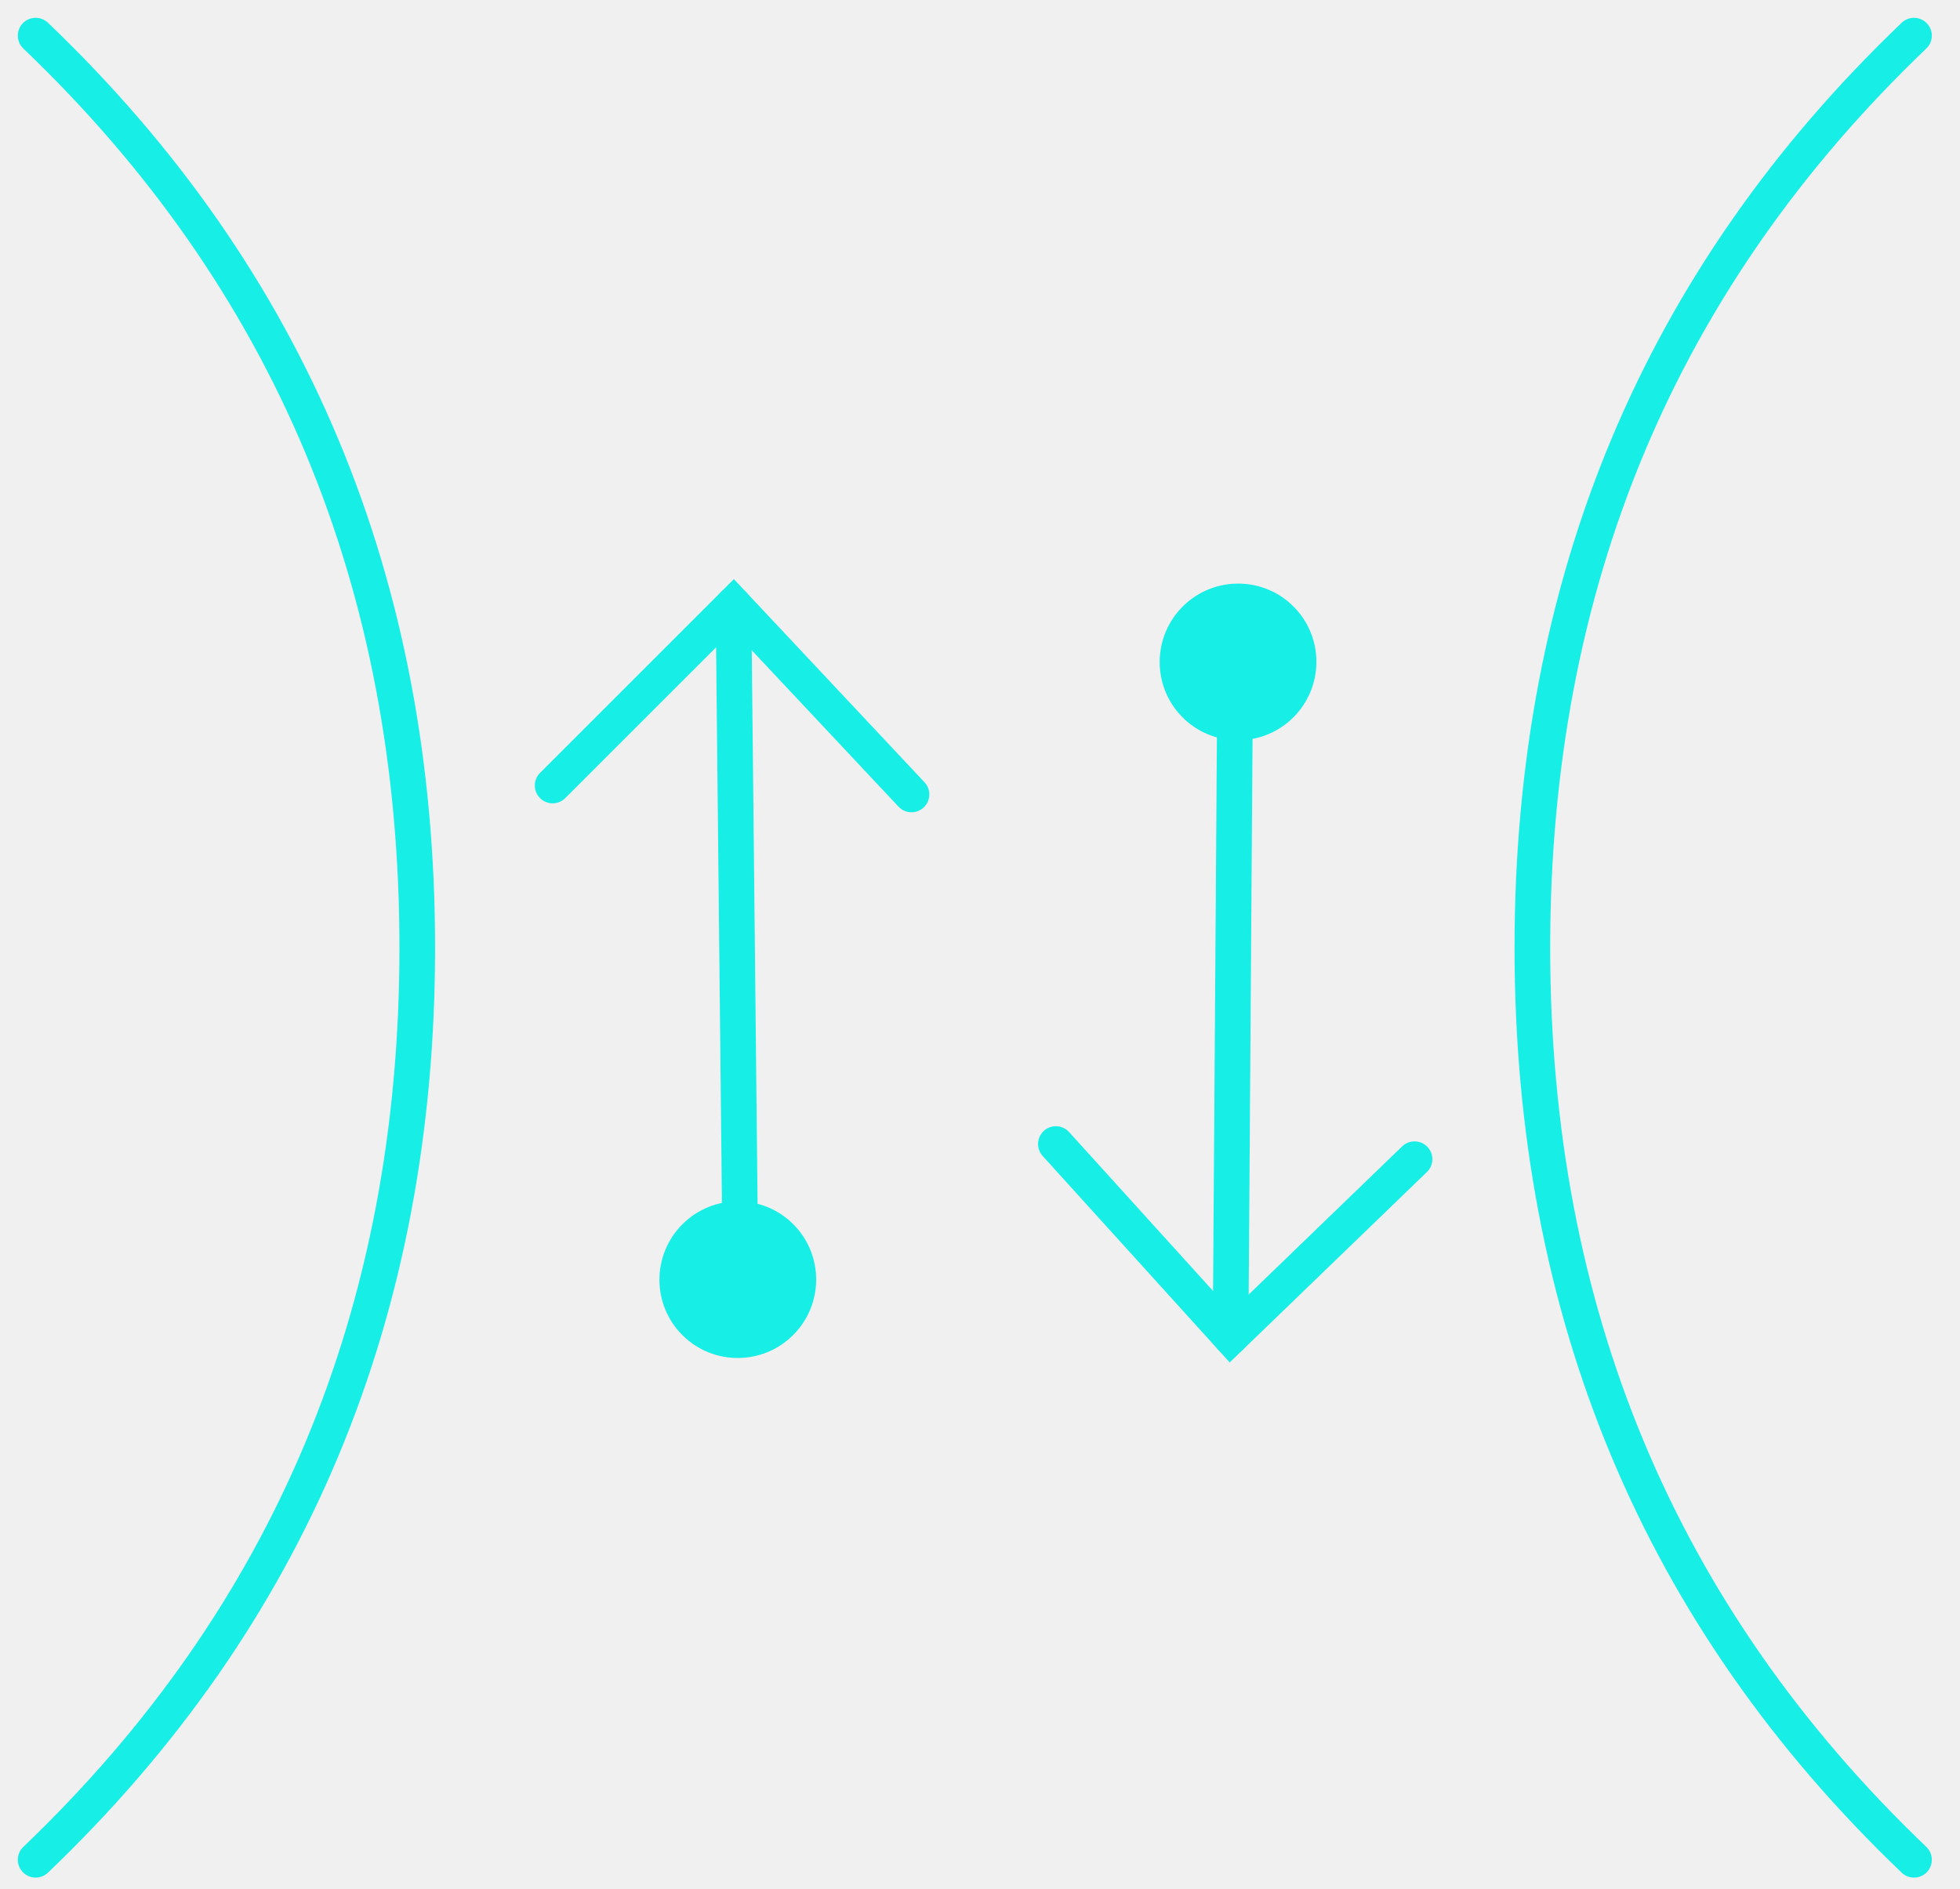
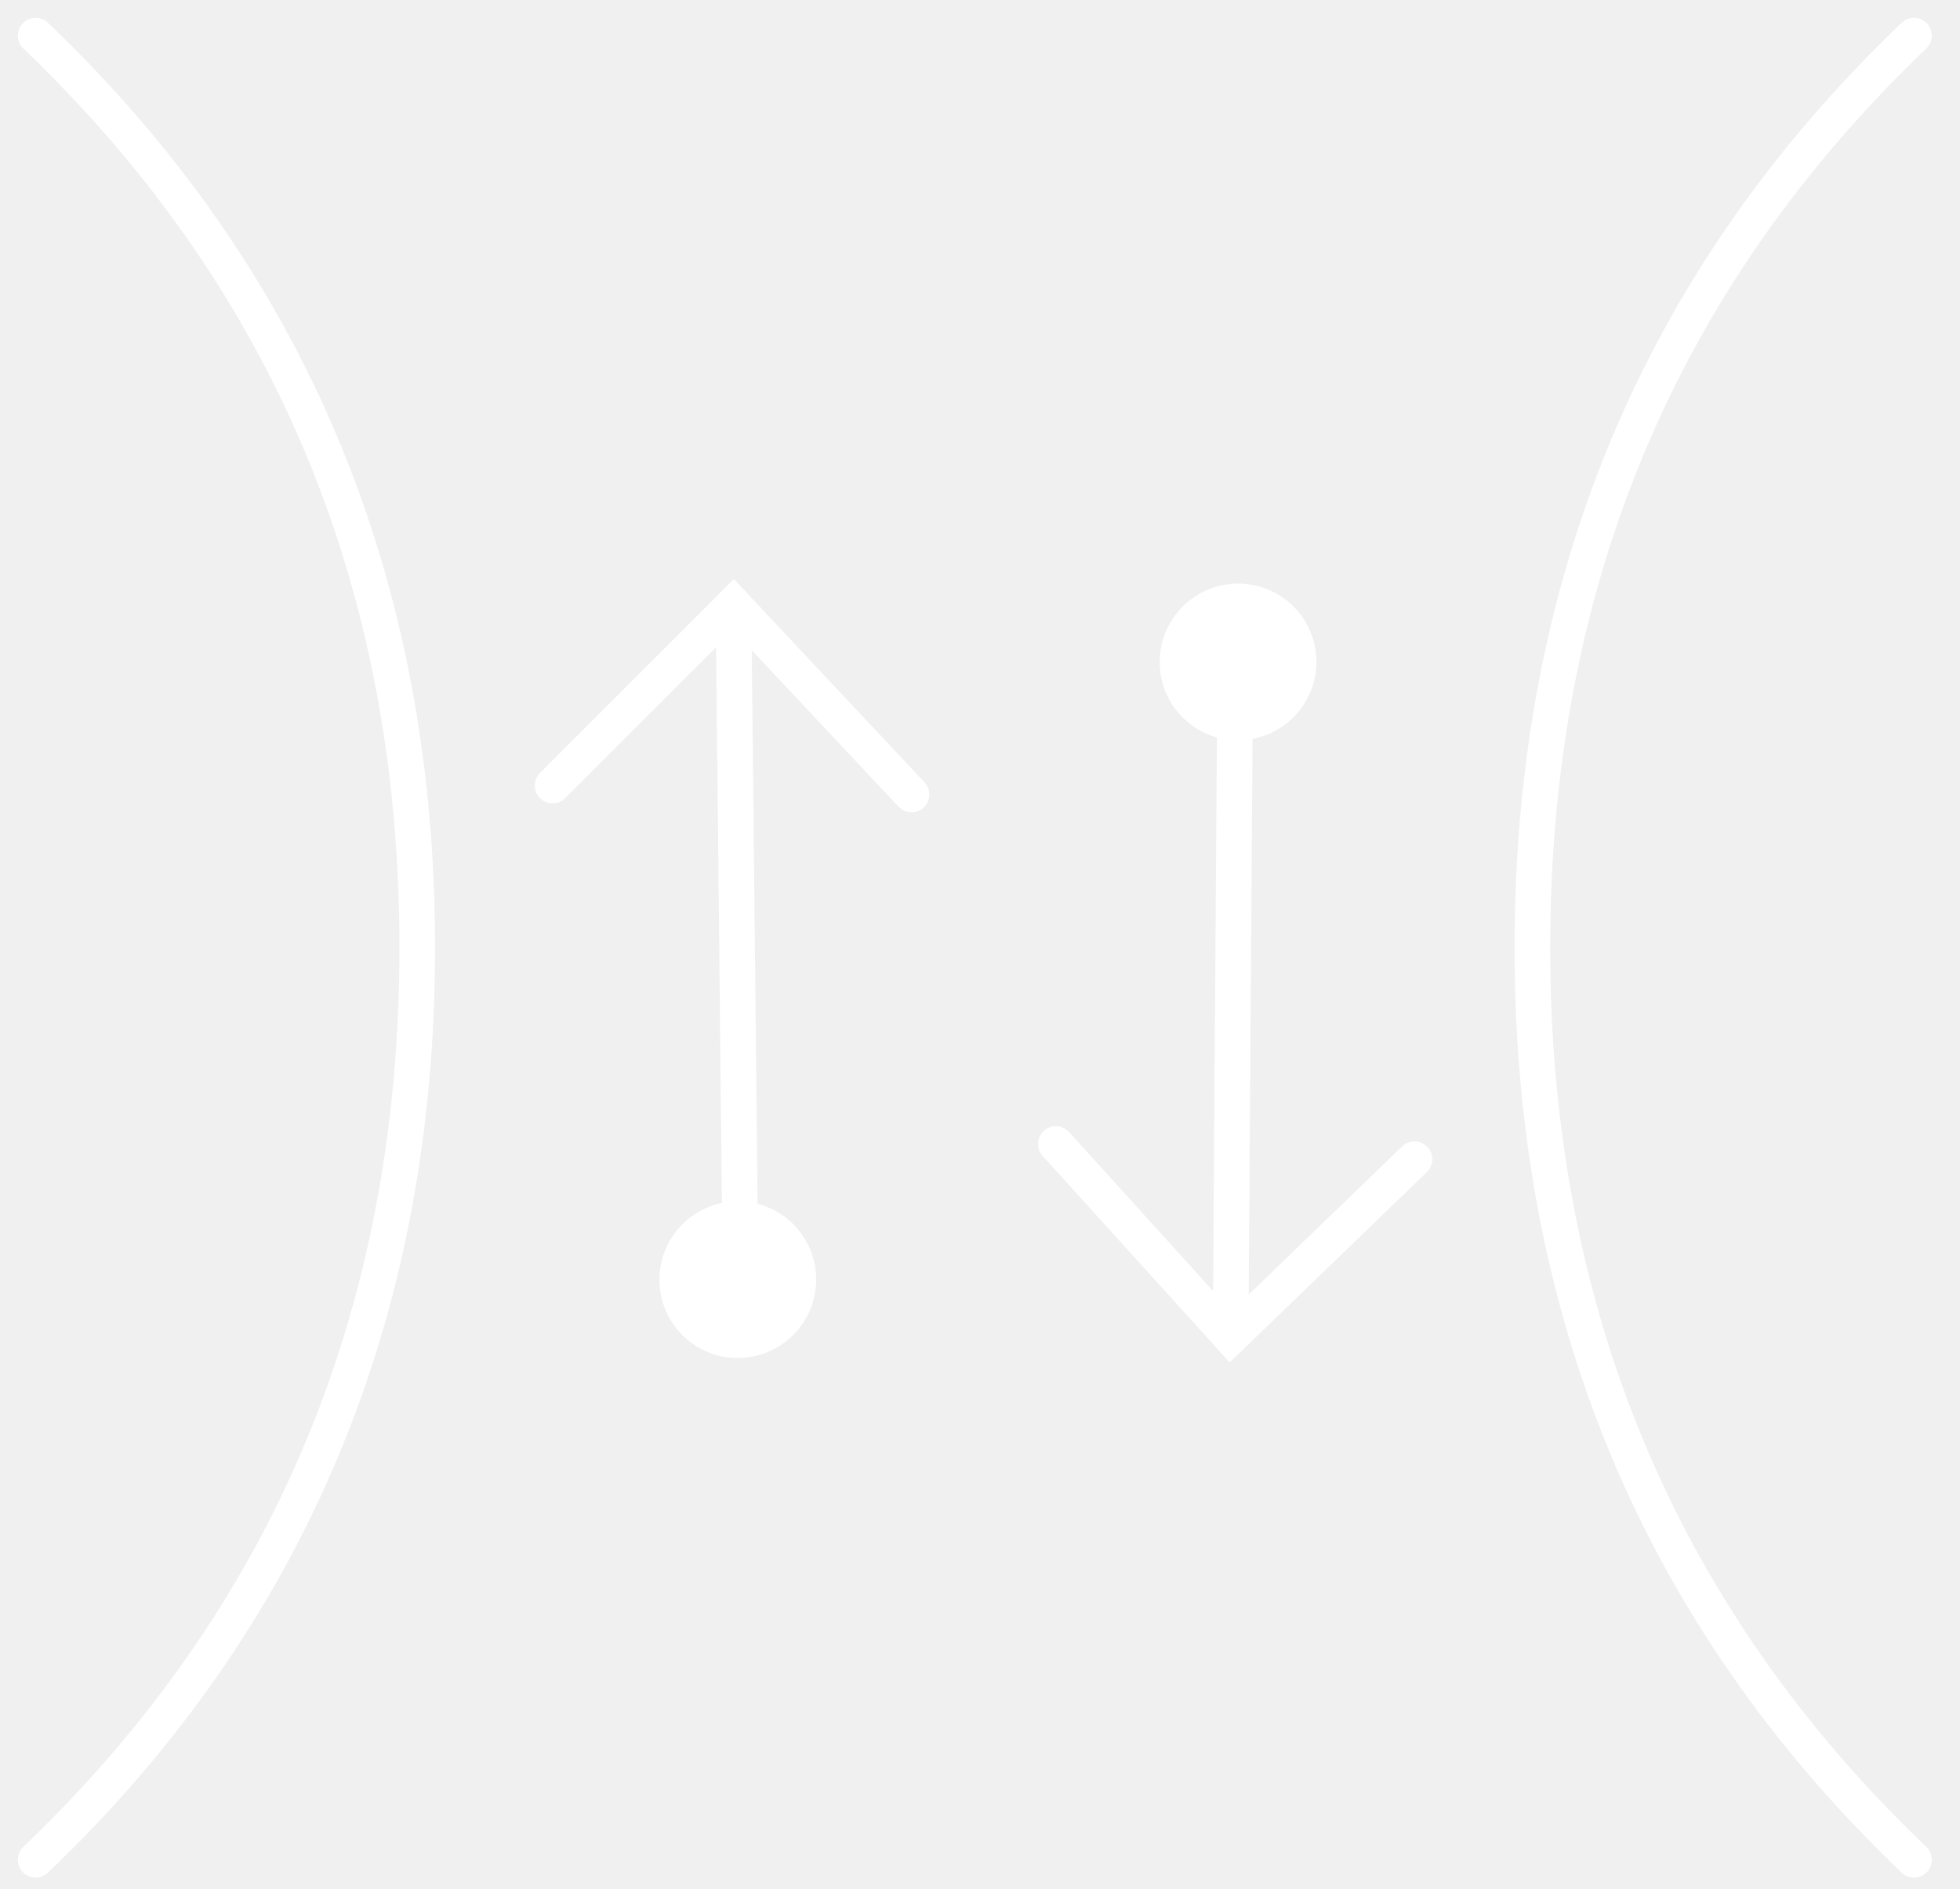
<svg xmlns="http://www.w3.org/2000/svg" width="55px" height="53px" viewBox="0 0 55 53" version="1.1">
-   <defs>
-     <filter id="filter-1">
-       <feColorMatrix in="SourceGraphic" type="matrix" values="0 0 0 0 0.008 0 0 0 0 0.855 0 0 0 0 0.788 0 0 0 1 0" />
-     </filter>
-   </defs>
  <g id="Home" stroke="none" stroke-width="1" fill="none" fill-rule="evenodd">
    <g id="Home-Desktop" transform="translate(-932, -5393)">
      <g id="scale-knowledge" transform="translate(0, 5030)">
        <g id="Elastic-Troughput" transform="translate(780, 332)">
-           <g id="icon" transform="translate(57, 32)" filter="url(#filter-1)">
+           <g id="icon" transform="translate(57, 32)">
            <g transform="translate(96, 0)" id="Elastic-Troughput" stroke="#FFFFFF">
              <path d="M1.81188398e-13,-9.23705556e-14 C7.139,6.827 10.709,15.36 10.709,25.6 C10.709,35.84 7.139,44.373 1.81188398e-13,51.2" id="Path-13" stroke-linecap="round" />
              <path d="M42,0 C49.139,6.827 52.709,15.36 52.709,25.6 C52.709,35.84 49.139,44.373 42,51.2" id="Path-13-Copy" stroke-linecap="round" transform="translate(47.35458, 25.6) scale(-1, 1) translate(-47.35458, -25.6) " />
              <line x1="26.294" y1="18.49" x2="13.107" y2="31.957" id="Path-60" stroke-linecap="round" transform="translate(19.65473, 25.30616) rotate(135) translate(-19.65473, -25.30616) " />
              <ellipse id="Oval" stroke-width="0.877" fill="#FFFFFF" transform="translate(19.70314, 34.91647) rotate(135) translate(-19.70314, -34.91647) " cx="19.703" cy="34.916" rx="1.762" ry="1.759" />
              <polyline id="Path-61" stroke-linecap="round" transform="translate(19.62519, 21.09085) rotate(135) translate(-19.62519, -21.09085) " points="16.27 17.442 16.037 24.74 23.213 24.74" />
              <line x1="40.261" y1="20.372" x2="27.074" y2="33.839" id="Path-60" stroke-linecap="round" transform="translate(33.6216, 27.18869) rotate(316) translate(-33.6216, -27.18869) " />
              <ellipse id="Oval" stroke-width="0.877" fill="#FFFFFF" transform="translate(33.74093, 17.579) rotate(316) translate(-33.74093, -17.579) " cx="33.741" cy="17.579" rx="1.762" ry="1.759" />
              <polyline id="Path-61" stroke-linecap="round" transform="translate(33.57757, 31.40387) rotate(316) translate(-33.57757, -31.40387) " points="30.222 27.755 29.989 35.053 37.166 35.053" />
            </g>
          </g>
        </g>
      </g>
    </g>
  </g>
</svg>
